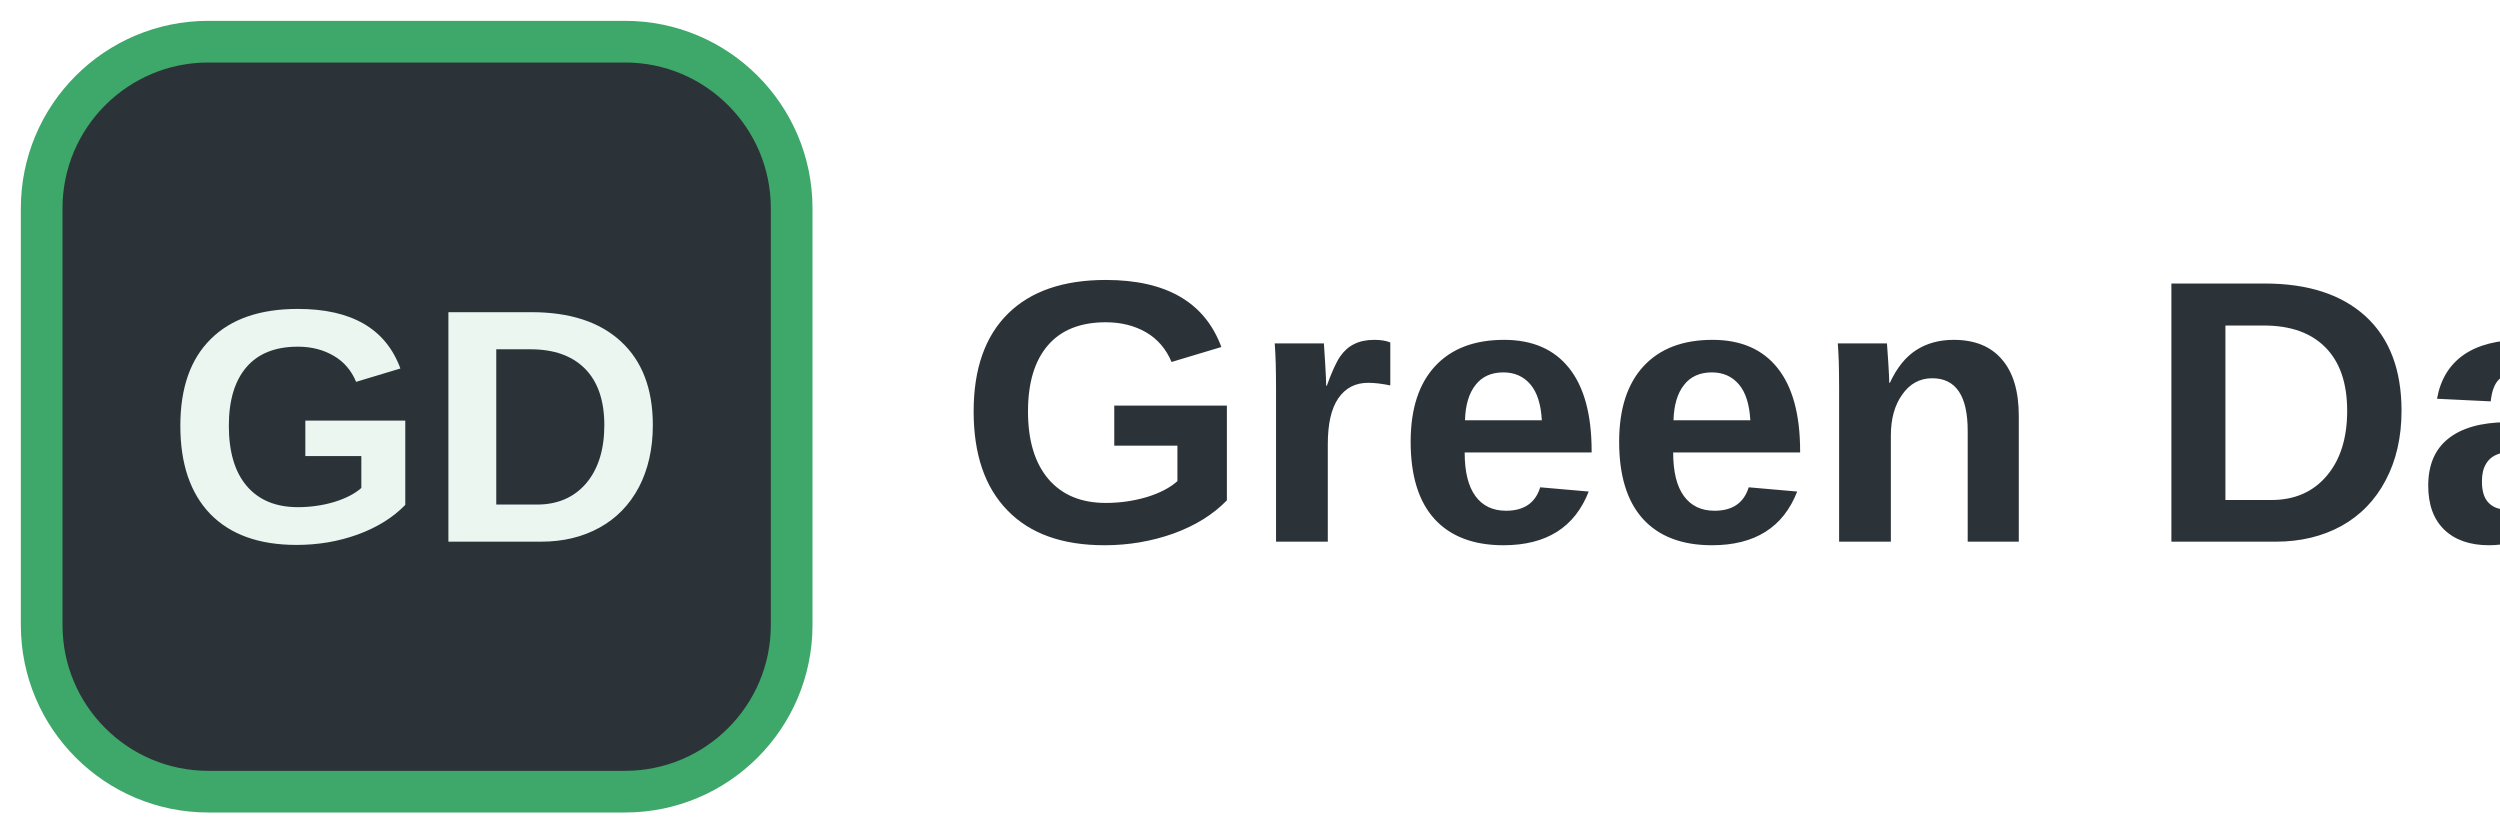
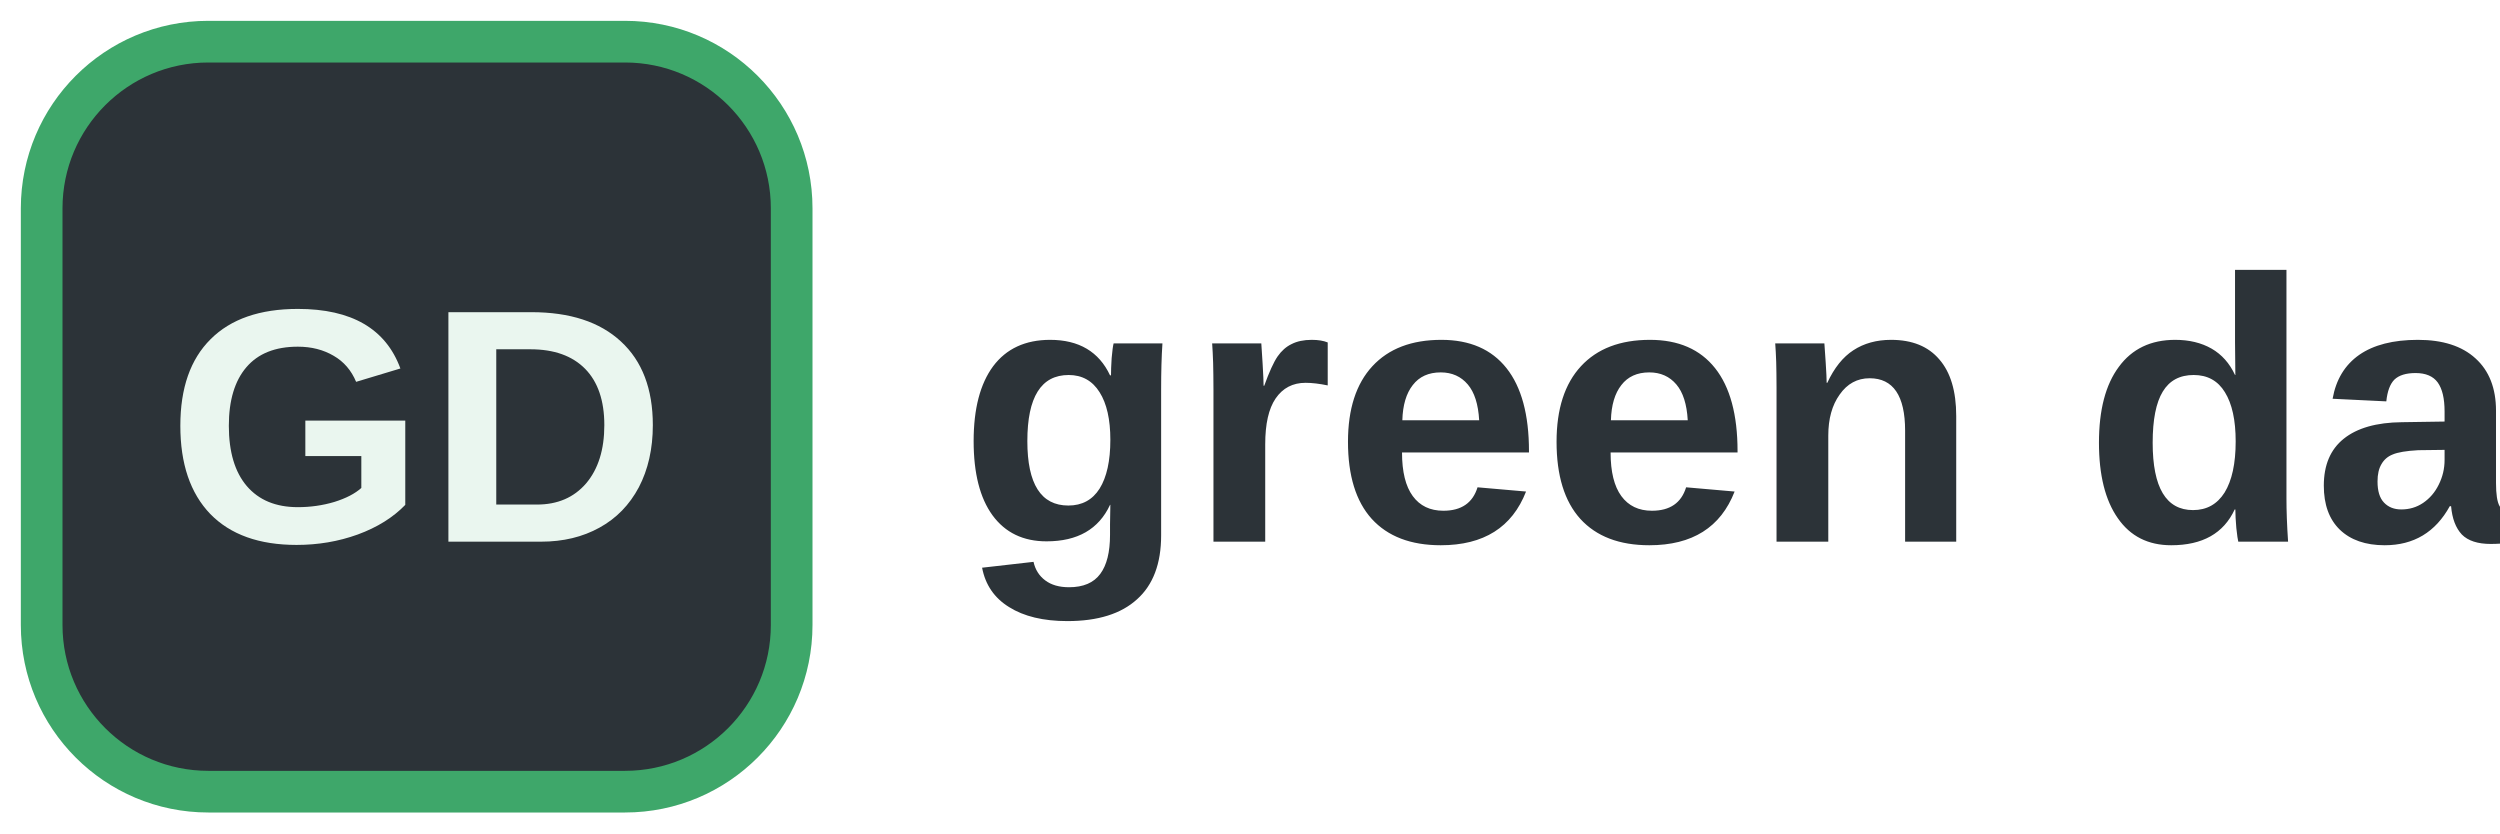
<svg xmlns="http://www.w3.org/2000/svg" width="120" height="40" viewBox="0 0 120 40">
  <rect x="2" y="2" rx="8" width="36" height="36" fill="#2c3338" stroke="#3ea76a" stroke-width="2" />
  <text x="8" y="26" font-size="16" font-family="Arial, Helvetica, sans-serif" fill="#eaf6ef" font-weight="700">GD</text>
-   <text x="46" y="26" font-size="18" font-family="Arial, Helvetica, sans-serif" fill="#2c3338" font-weight="800">Green David</text>
+   <text x="46" y="26" font-size="18" font-family="Arial, Helvetica, sans-serif" fill="#2c3338" font-weight="800">green david</text>
</svg>
